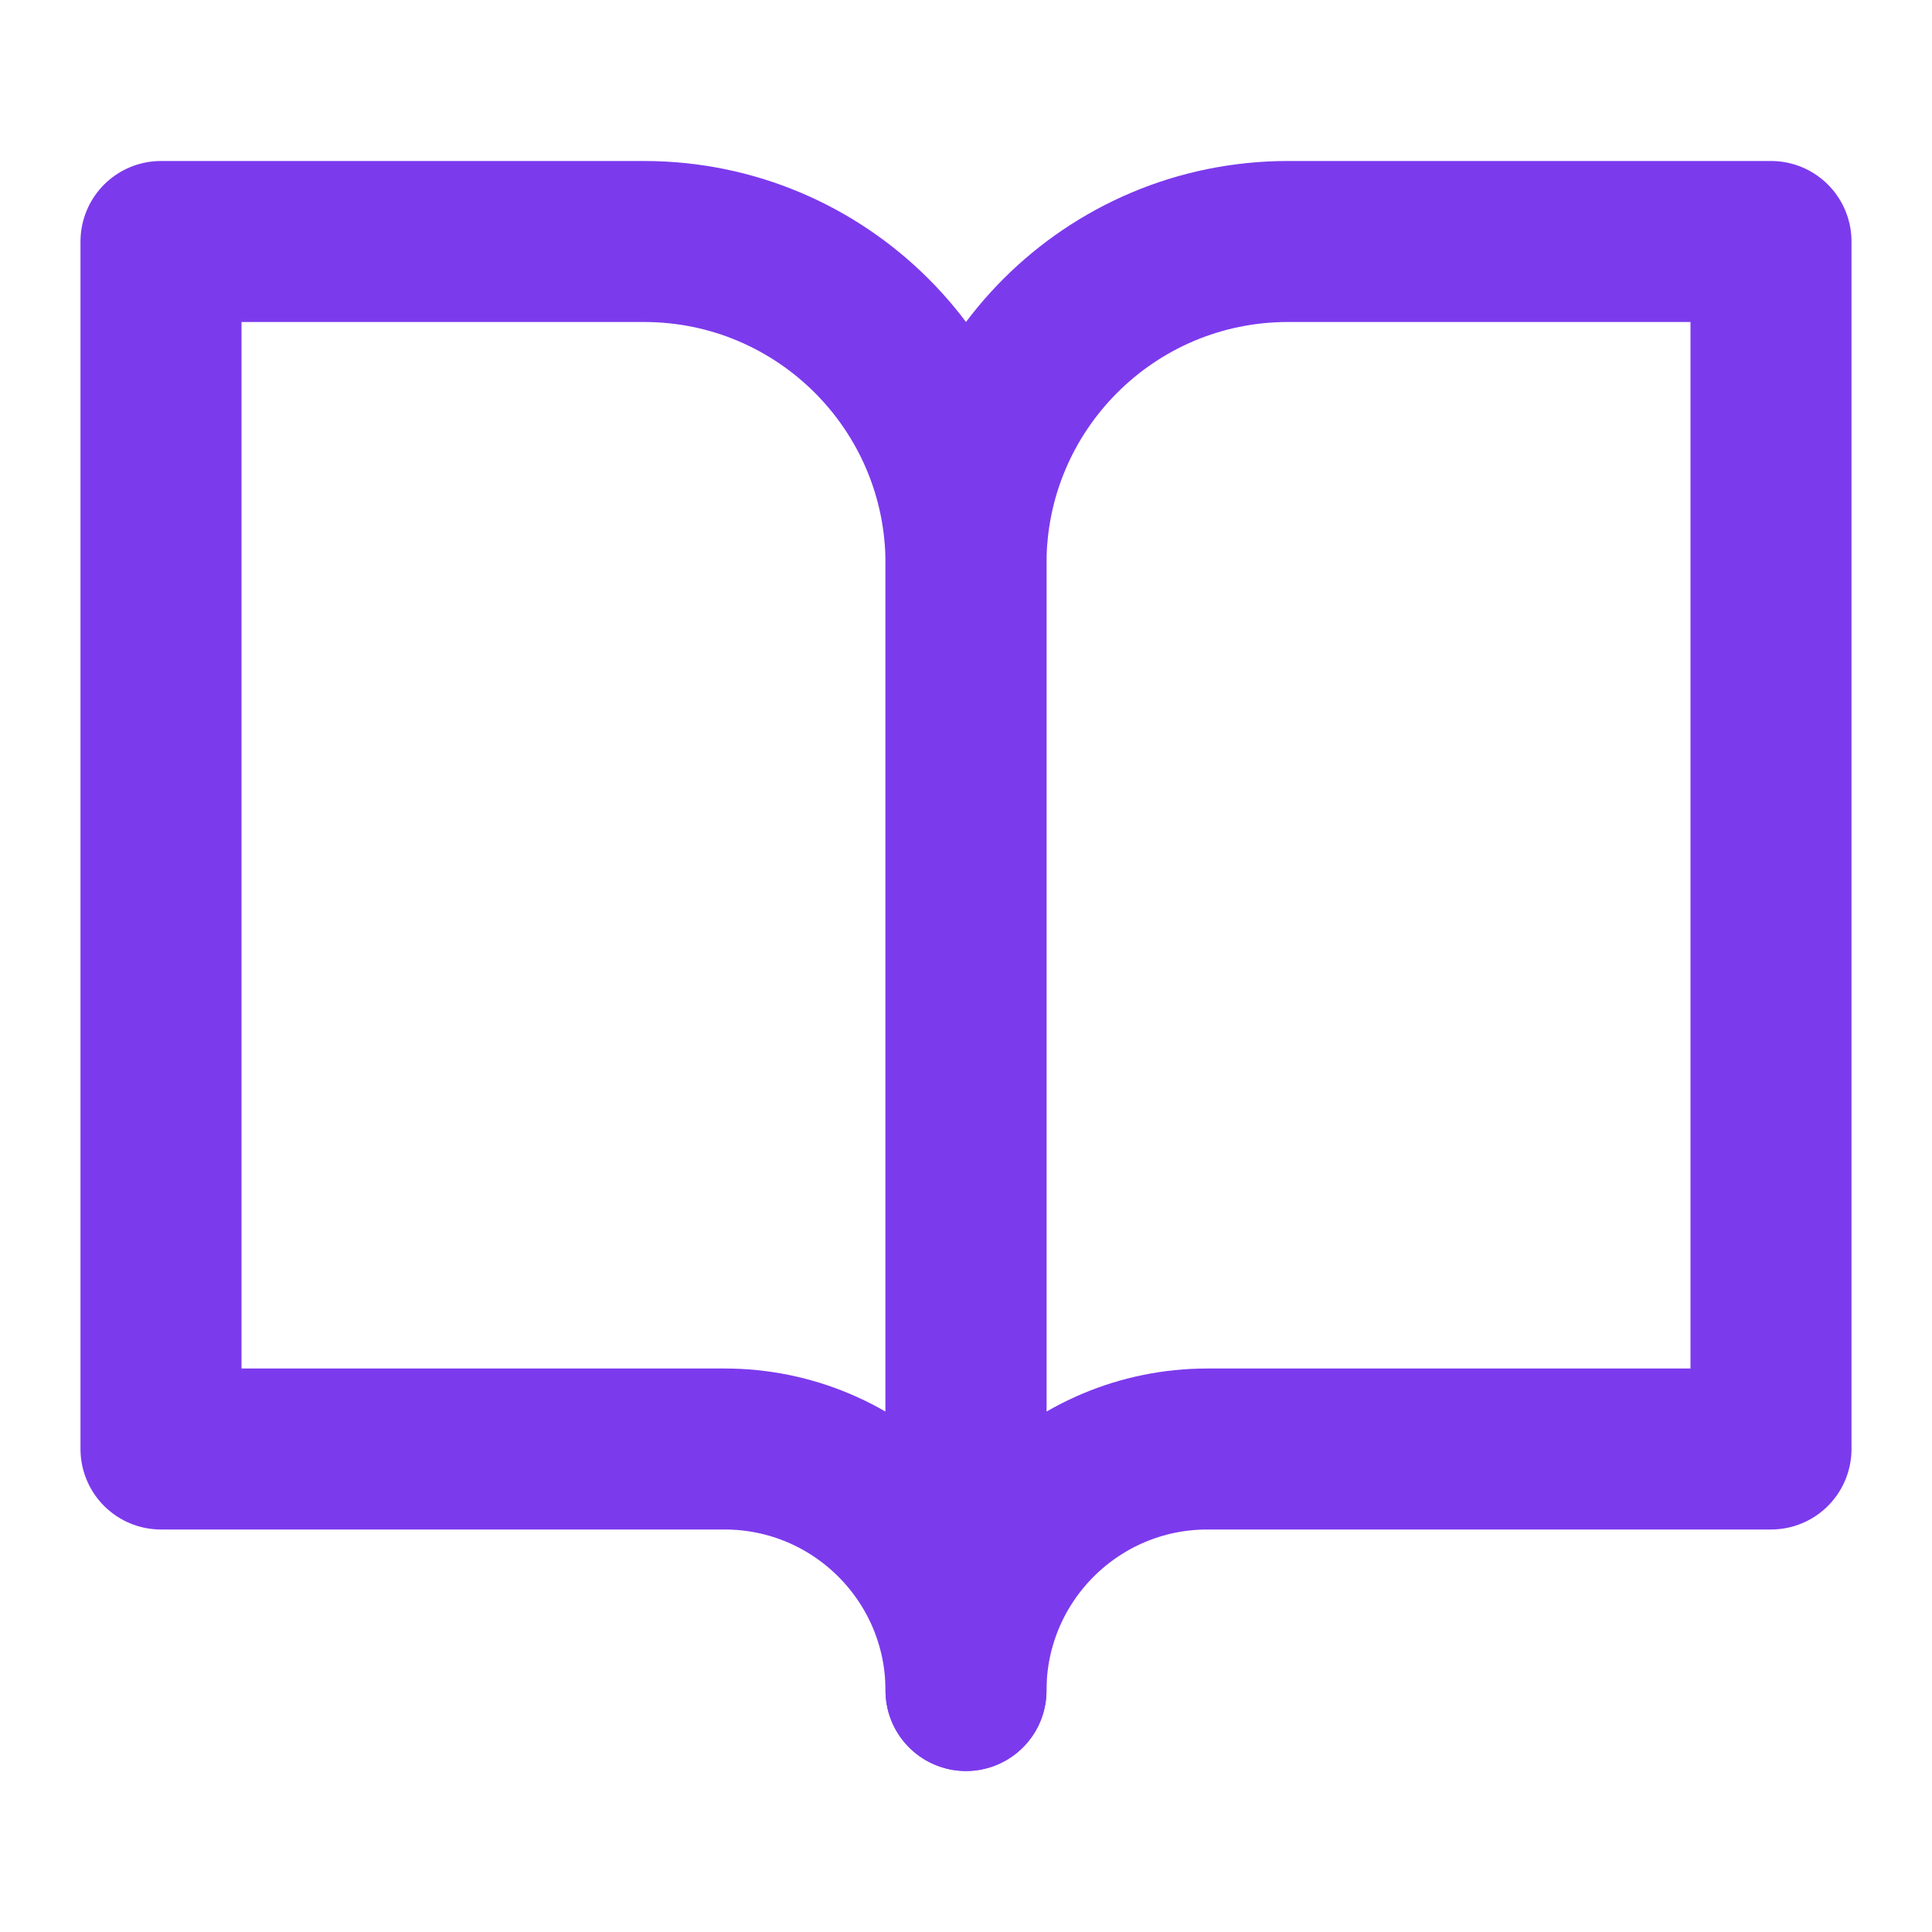
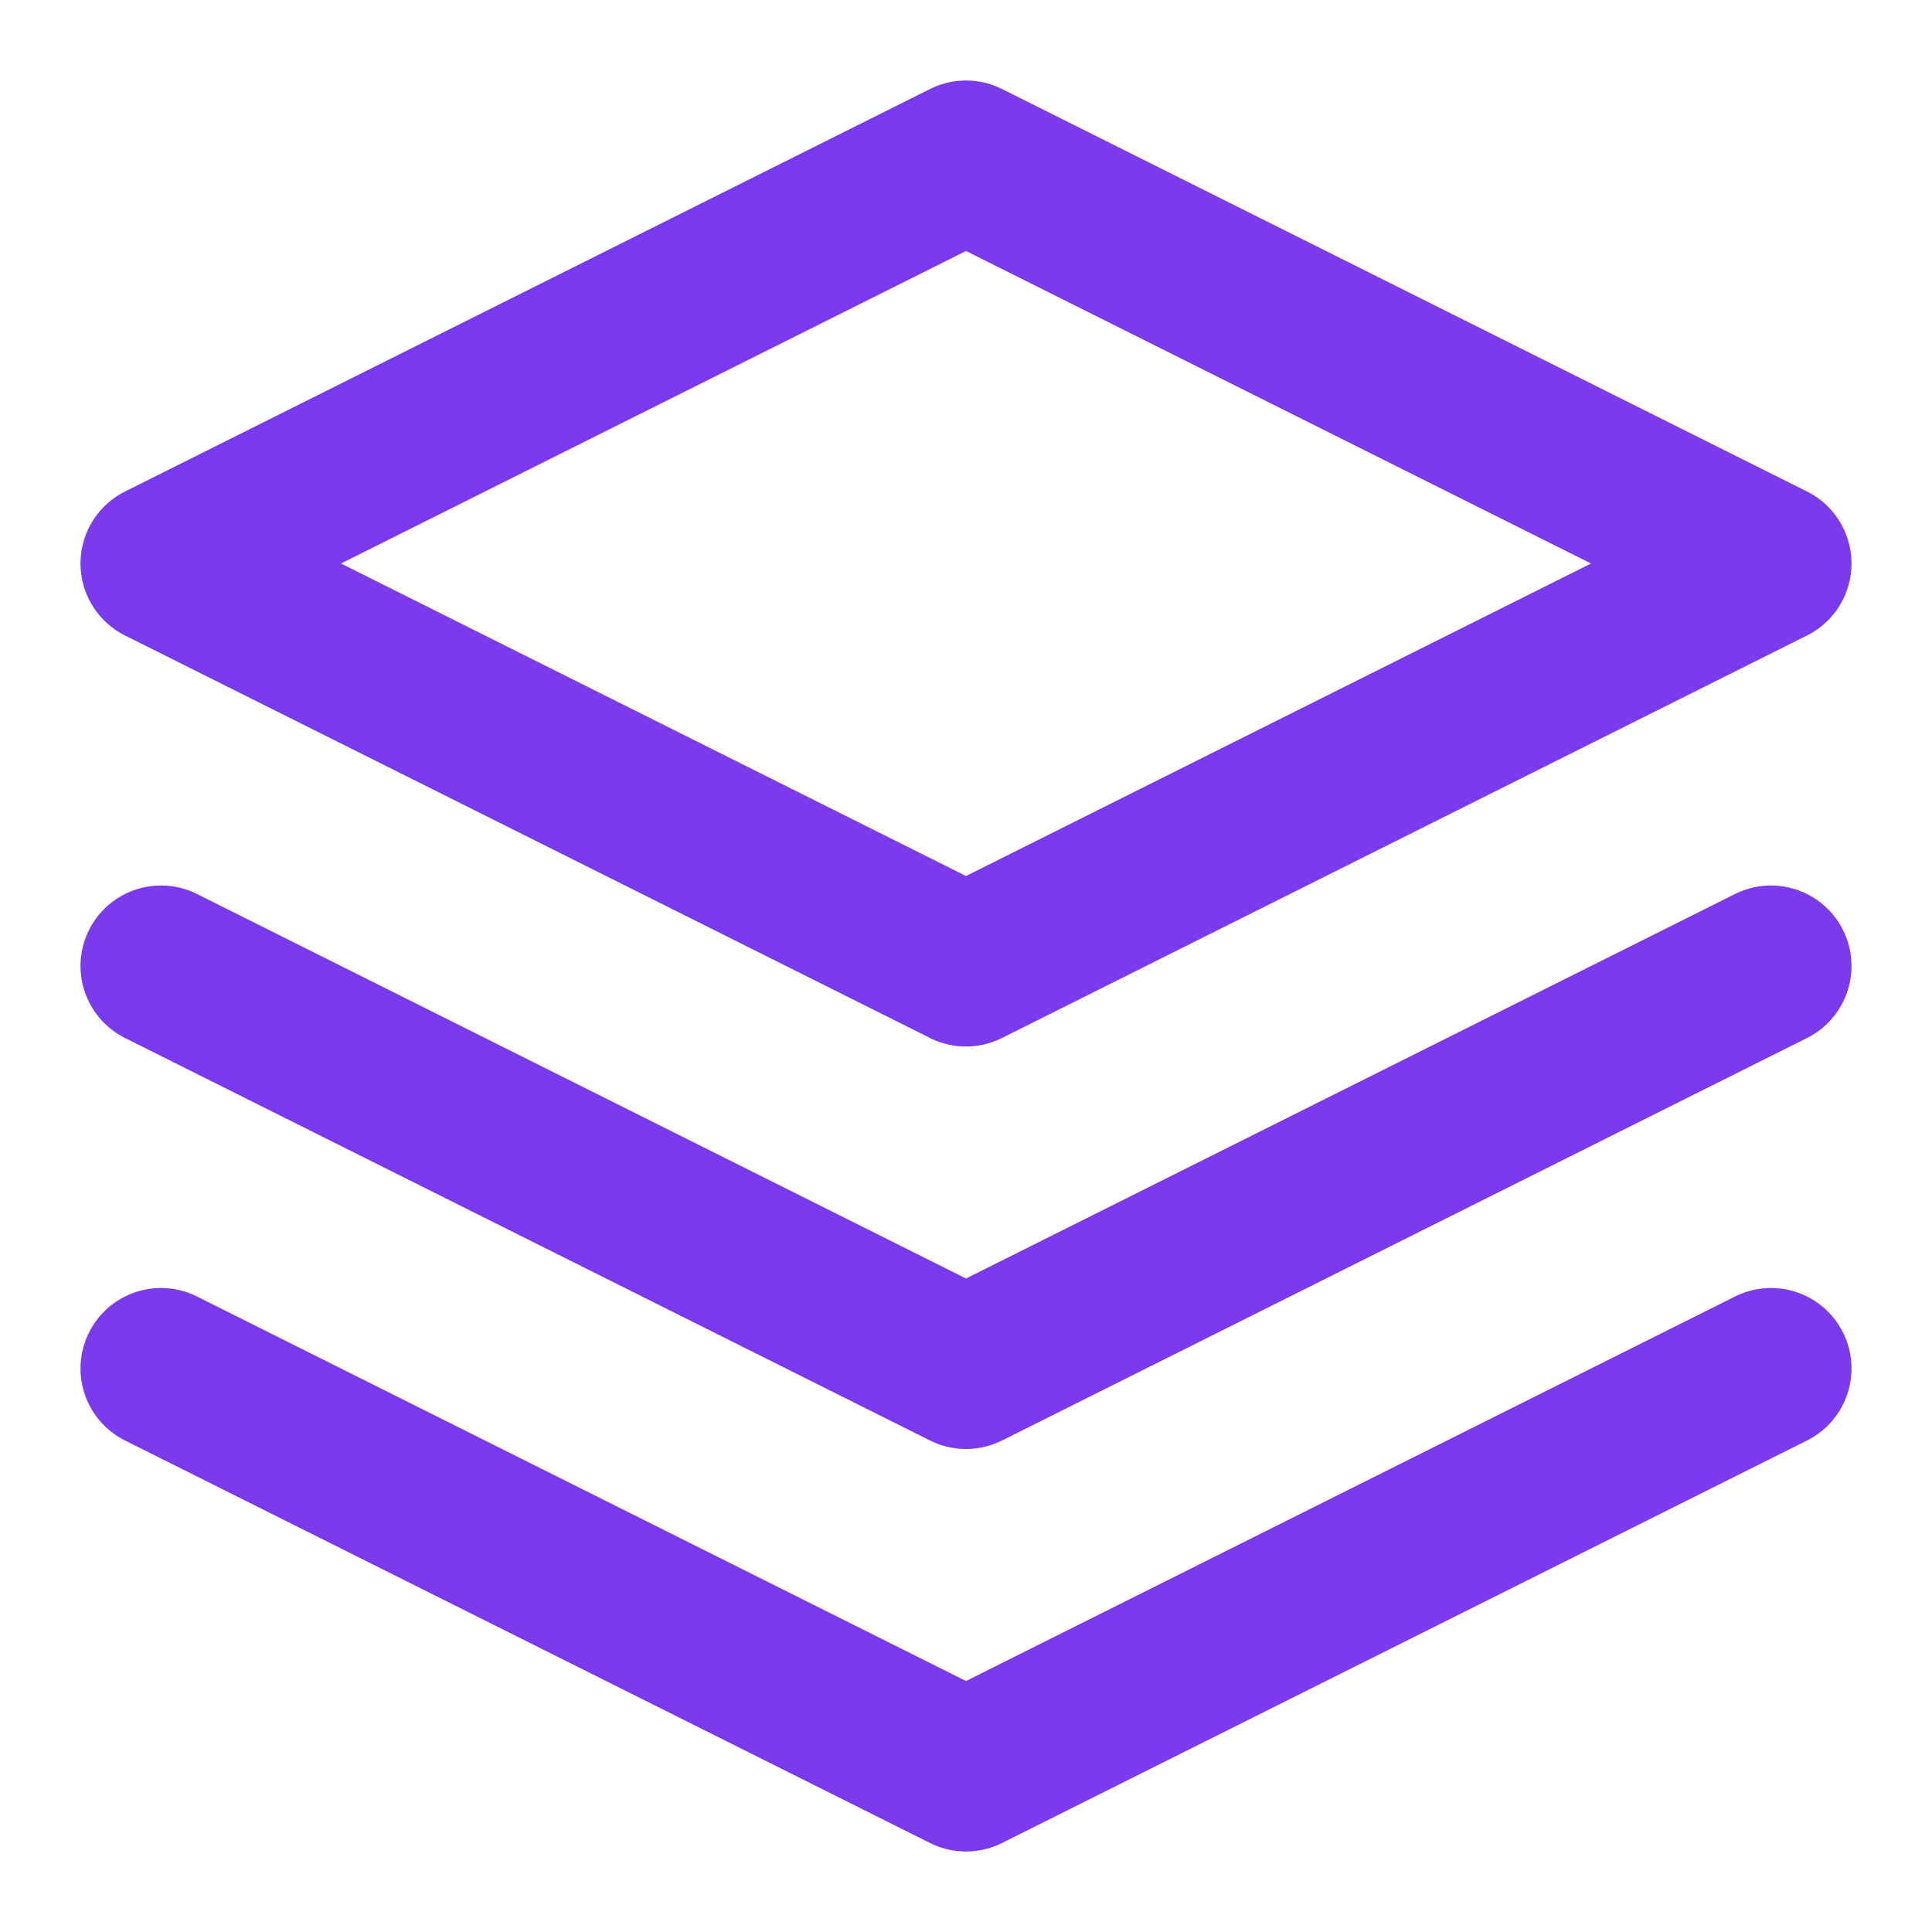
<svg xmlns="http://www.w3.org/2000/svg" viewBox="0 0 24 24" fill="none" stroke="#7c3aed" stroke-width="2" stroke-linecap="round" stroke-linejoin="round">
-   <path d="M2 3h6a4 4 0 0 1 4 4v14a3 3 0 0 0-3-3H2z" />
-   <path d="M22 3h-6a4 4 0 0 0-4 4v14a3 3 0 0 1 3-3h7z" />
+   <path d="M12 2L2 7l10 5 10-5-10-5z" />
+   <path d="M2 17l10 5 10-5" />
+   <path d="M2 12l10 5 10-5" />
</svg>
